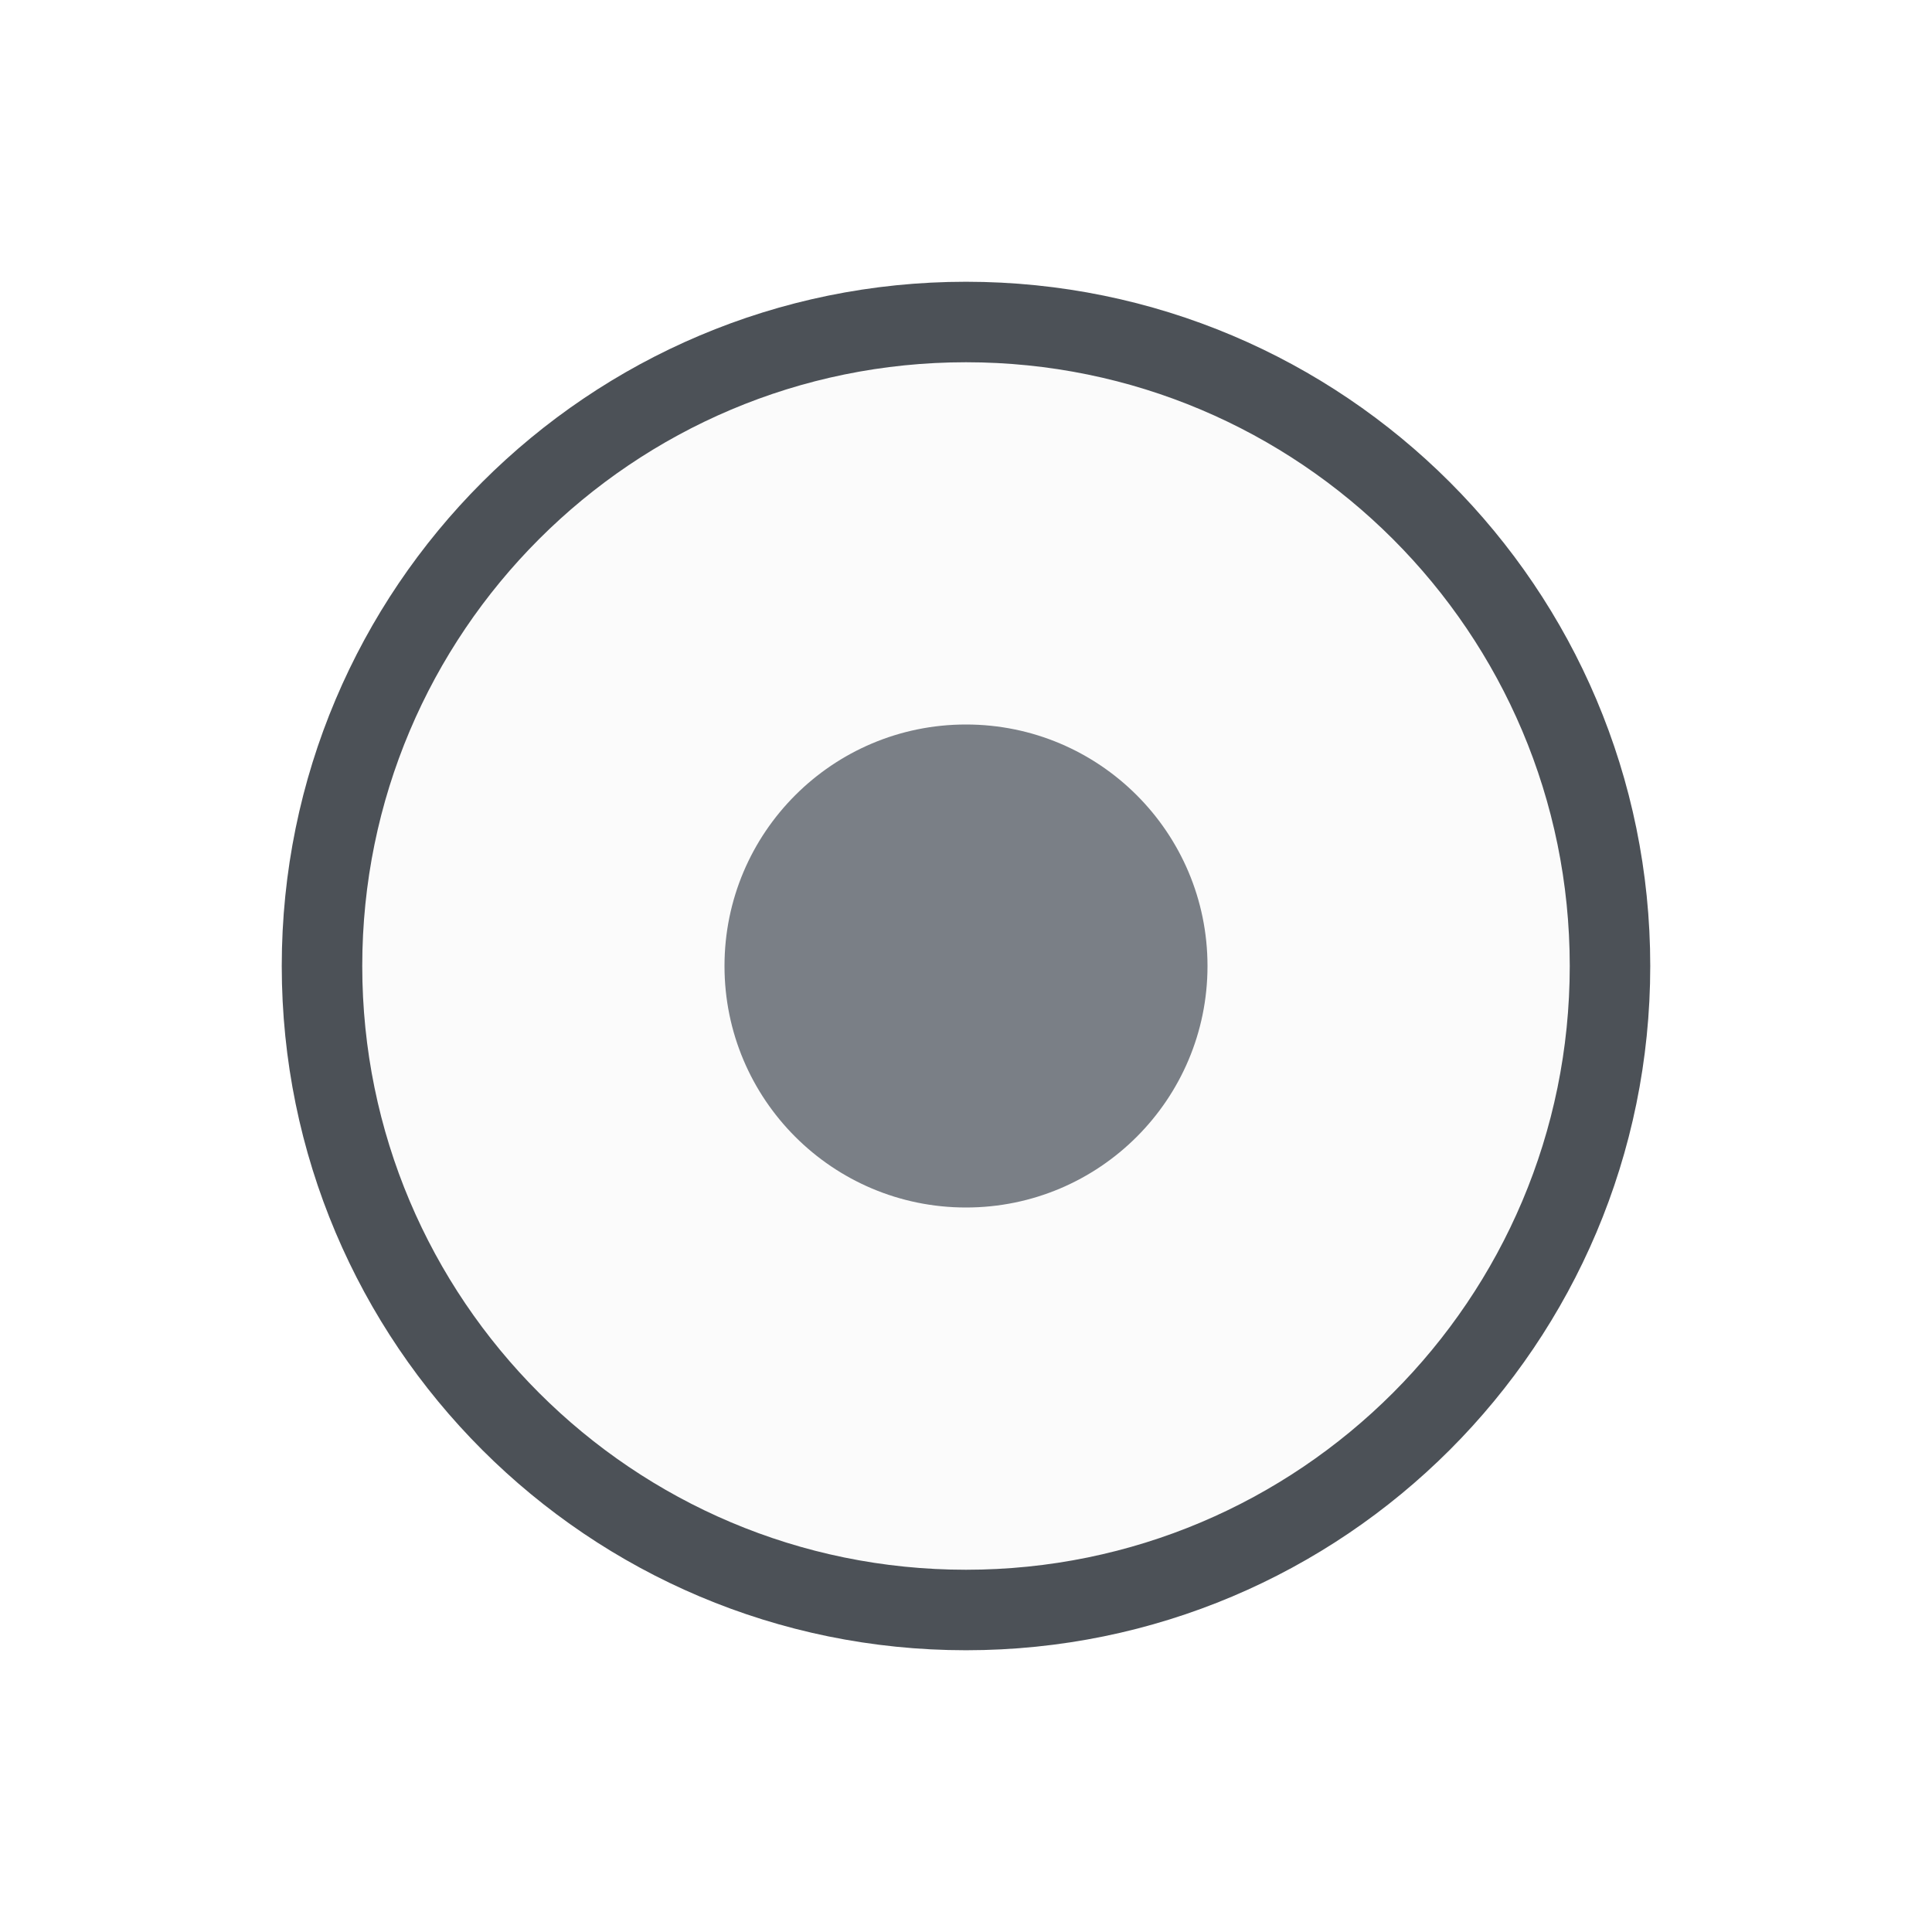
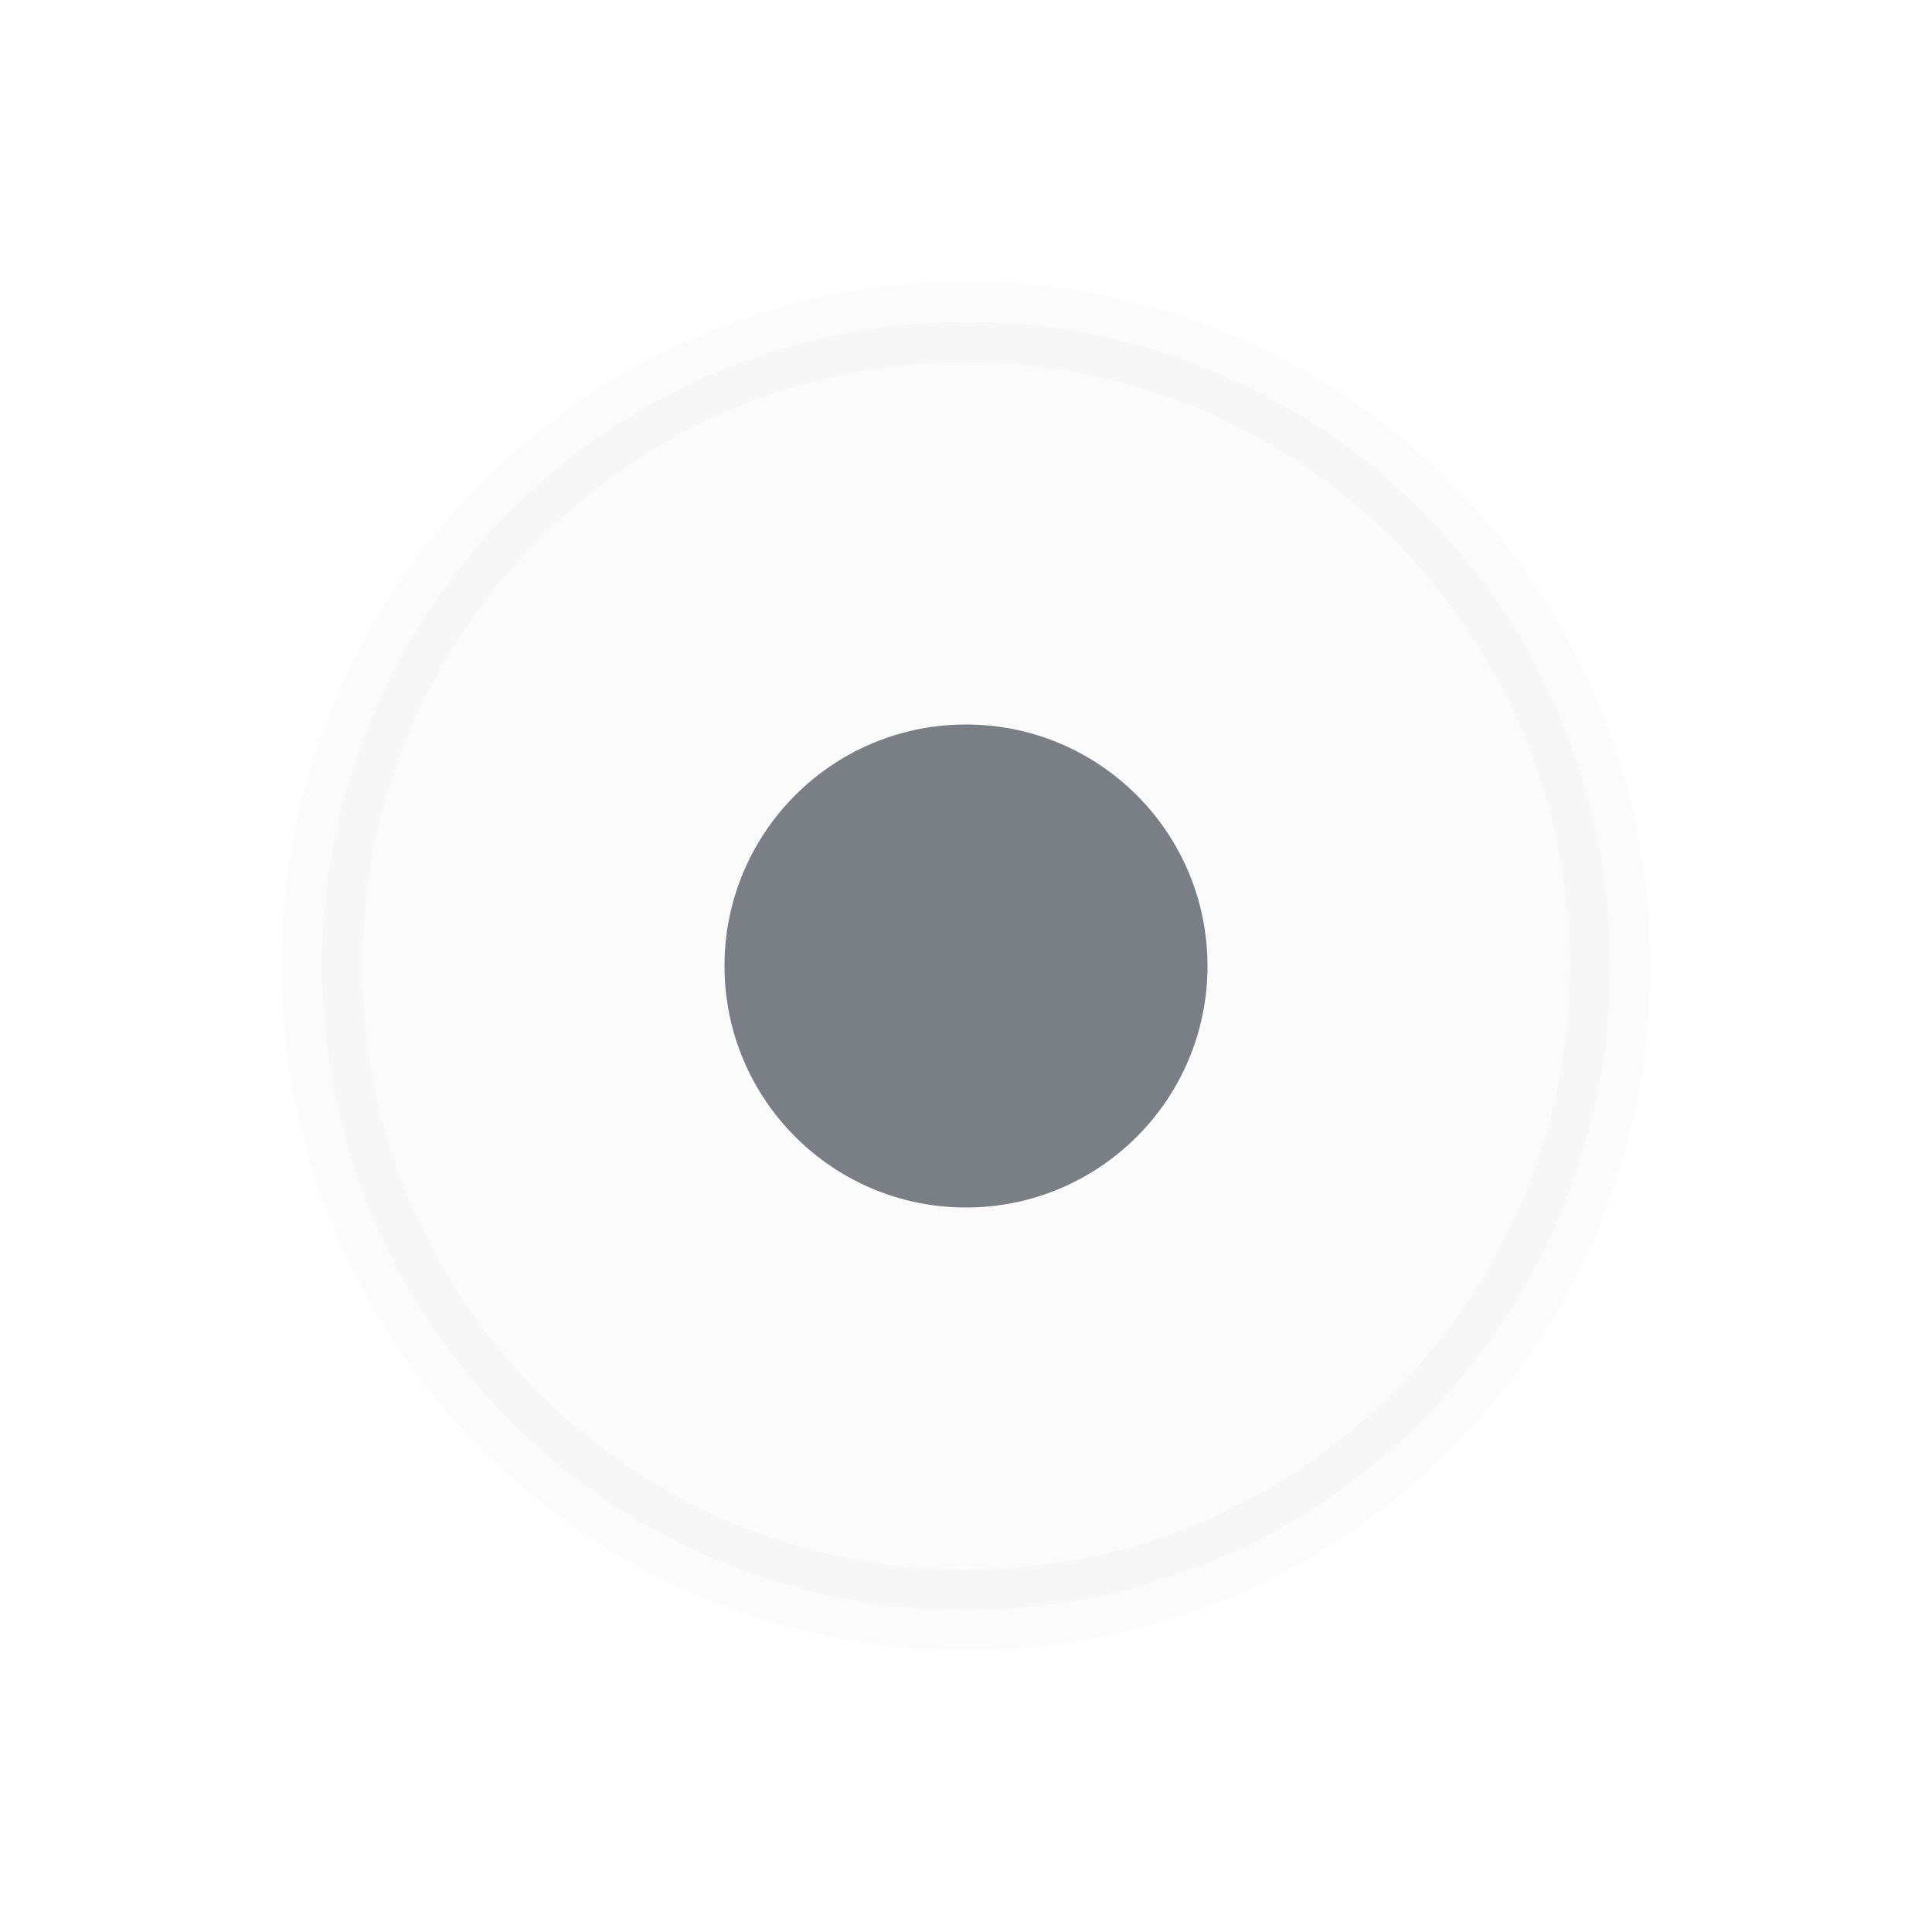
<svg xmlns="http://www.w3.org/2000/svg" width="24" height="24" viewBox="0 0 24 24" fill="none">
-   <circle id="Checkbox.Background.Disabled_Checkbox.Border.Disabled" cx="12" cy="12" r="8" fill="#E0E1E41F" stroke="#4C5157" />
+   <circle id="Checkbox.Background.Disabled_Checkbox.Border.Disabled" cx="12" cy="12" r="8" fill="#E0E1E41F" stroke="#E0E1E41F" />
  <path id="Checkbox.Foreground.Disabled" fill-rule="evenodd" clip-rule="evenodd" d="M12 15C13.657 15 15 13.657 15 12C15 10.343 13.657 9 12 9C10.343 9 9 10.343 9 12C9 13.657 10.343 15 12 15Z" fill="#7A7F86" />
</svg>
